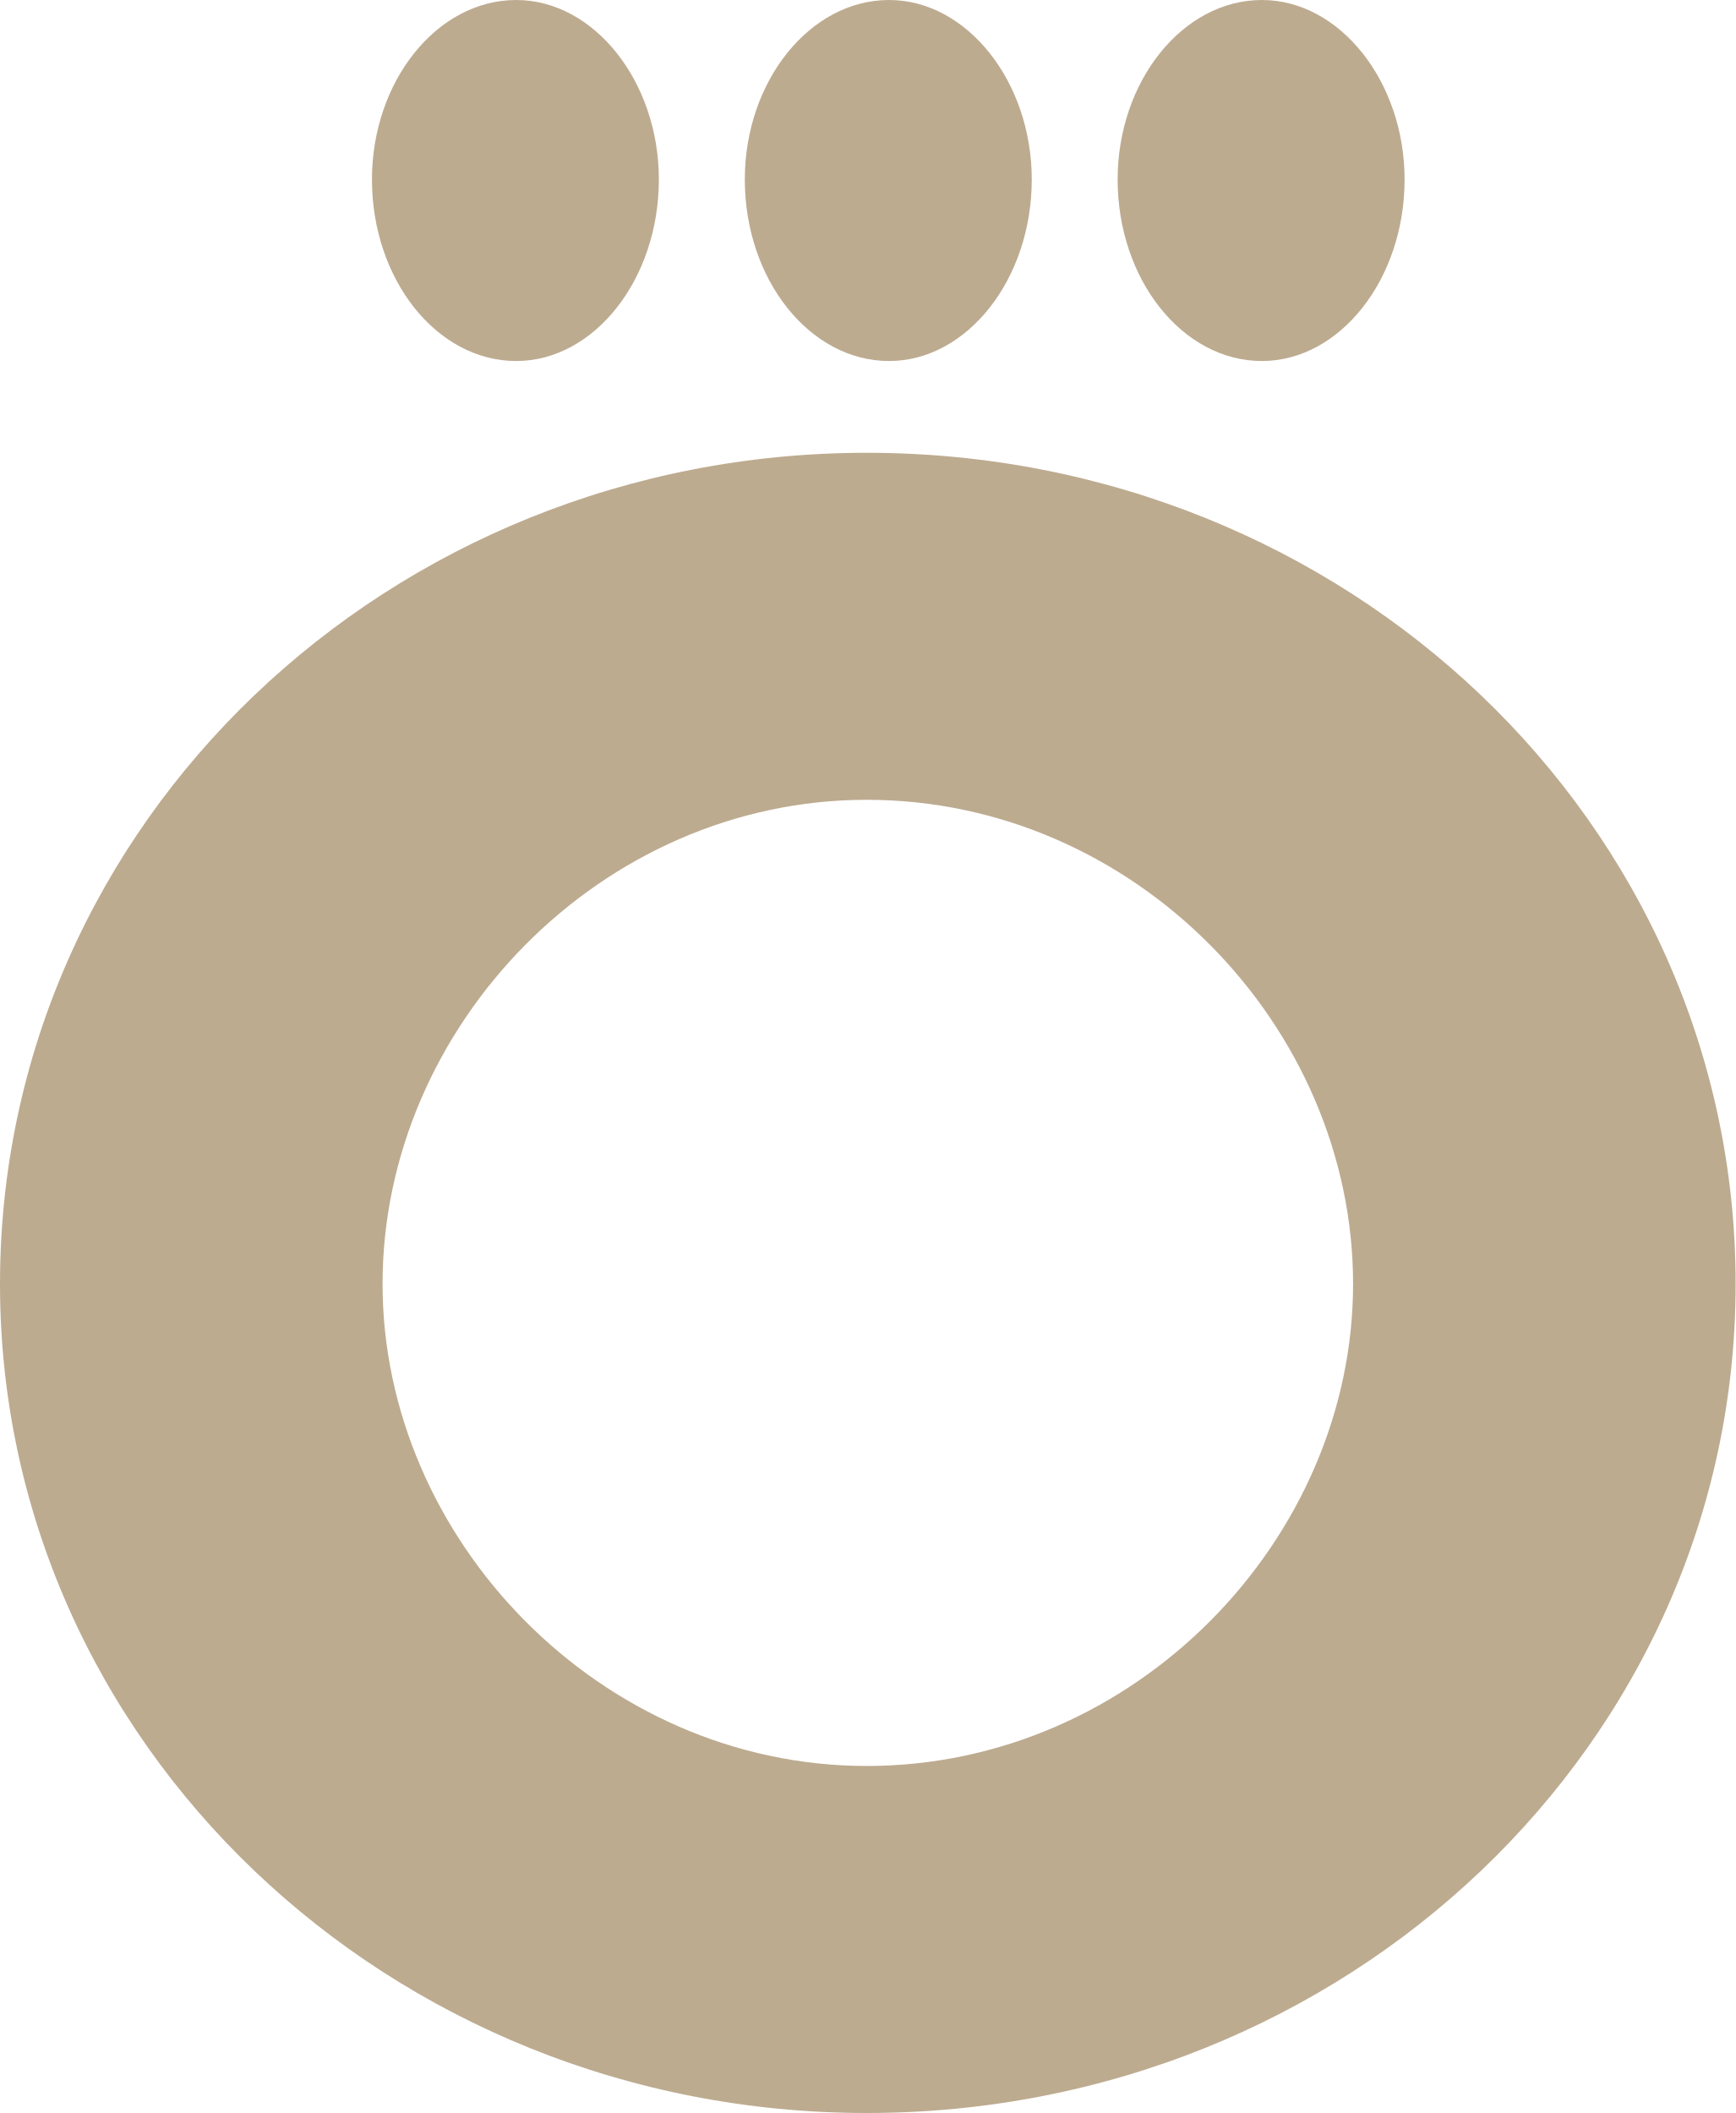
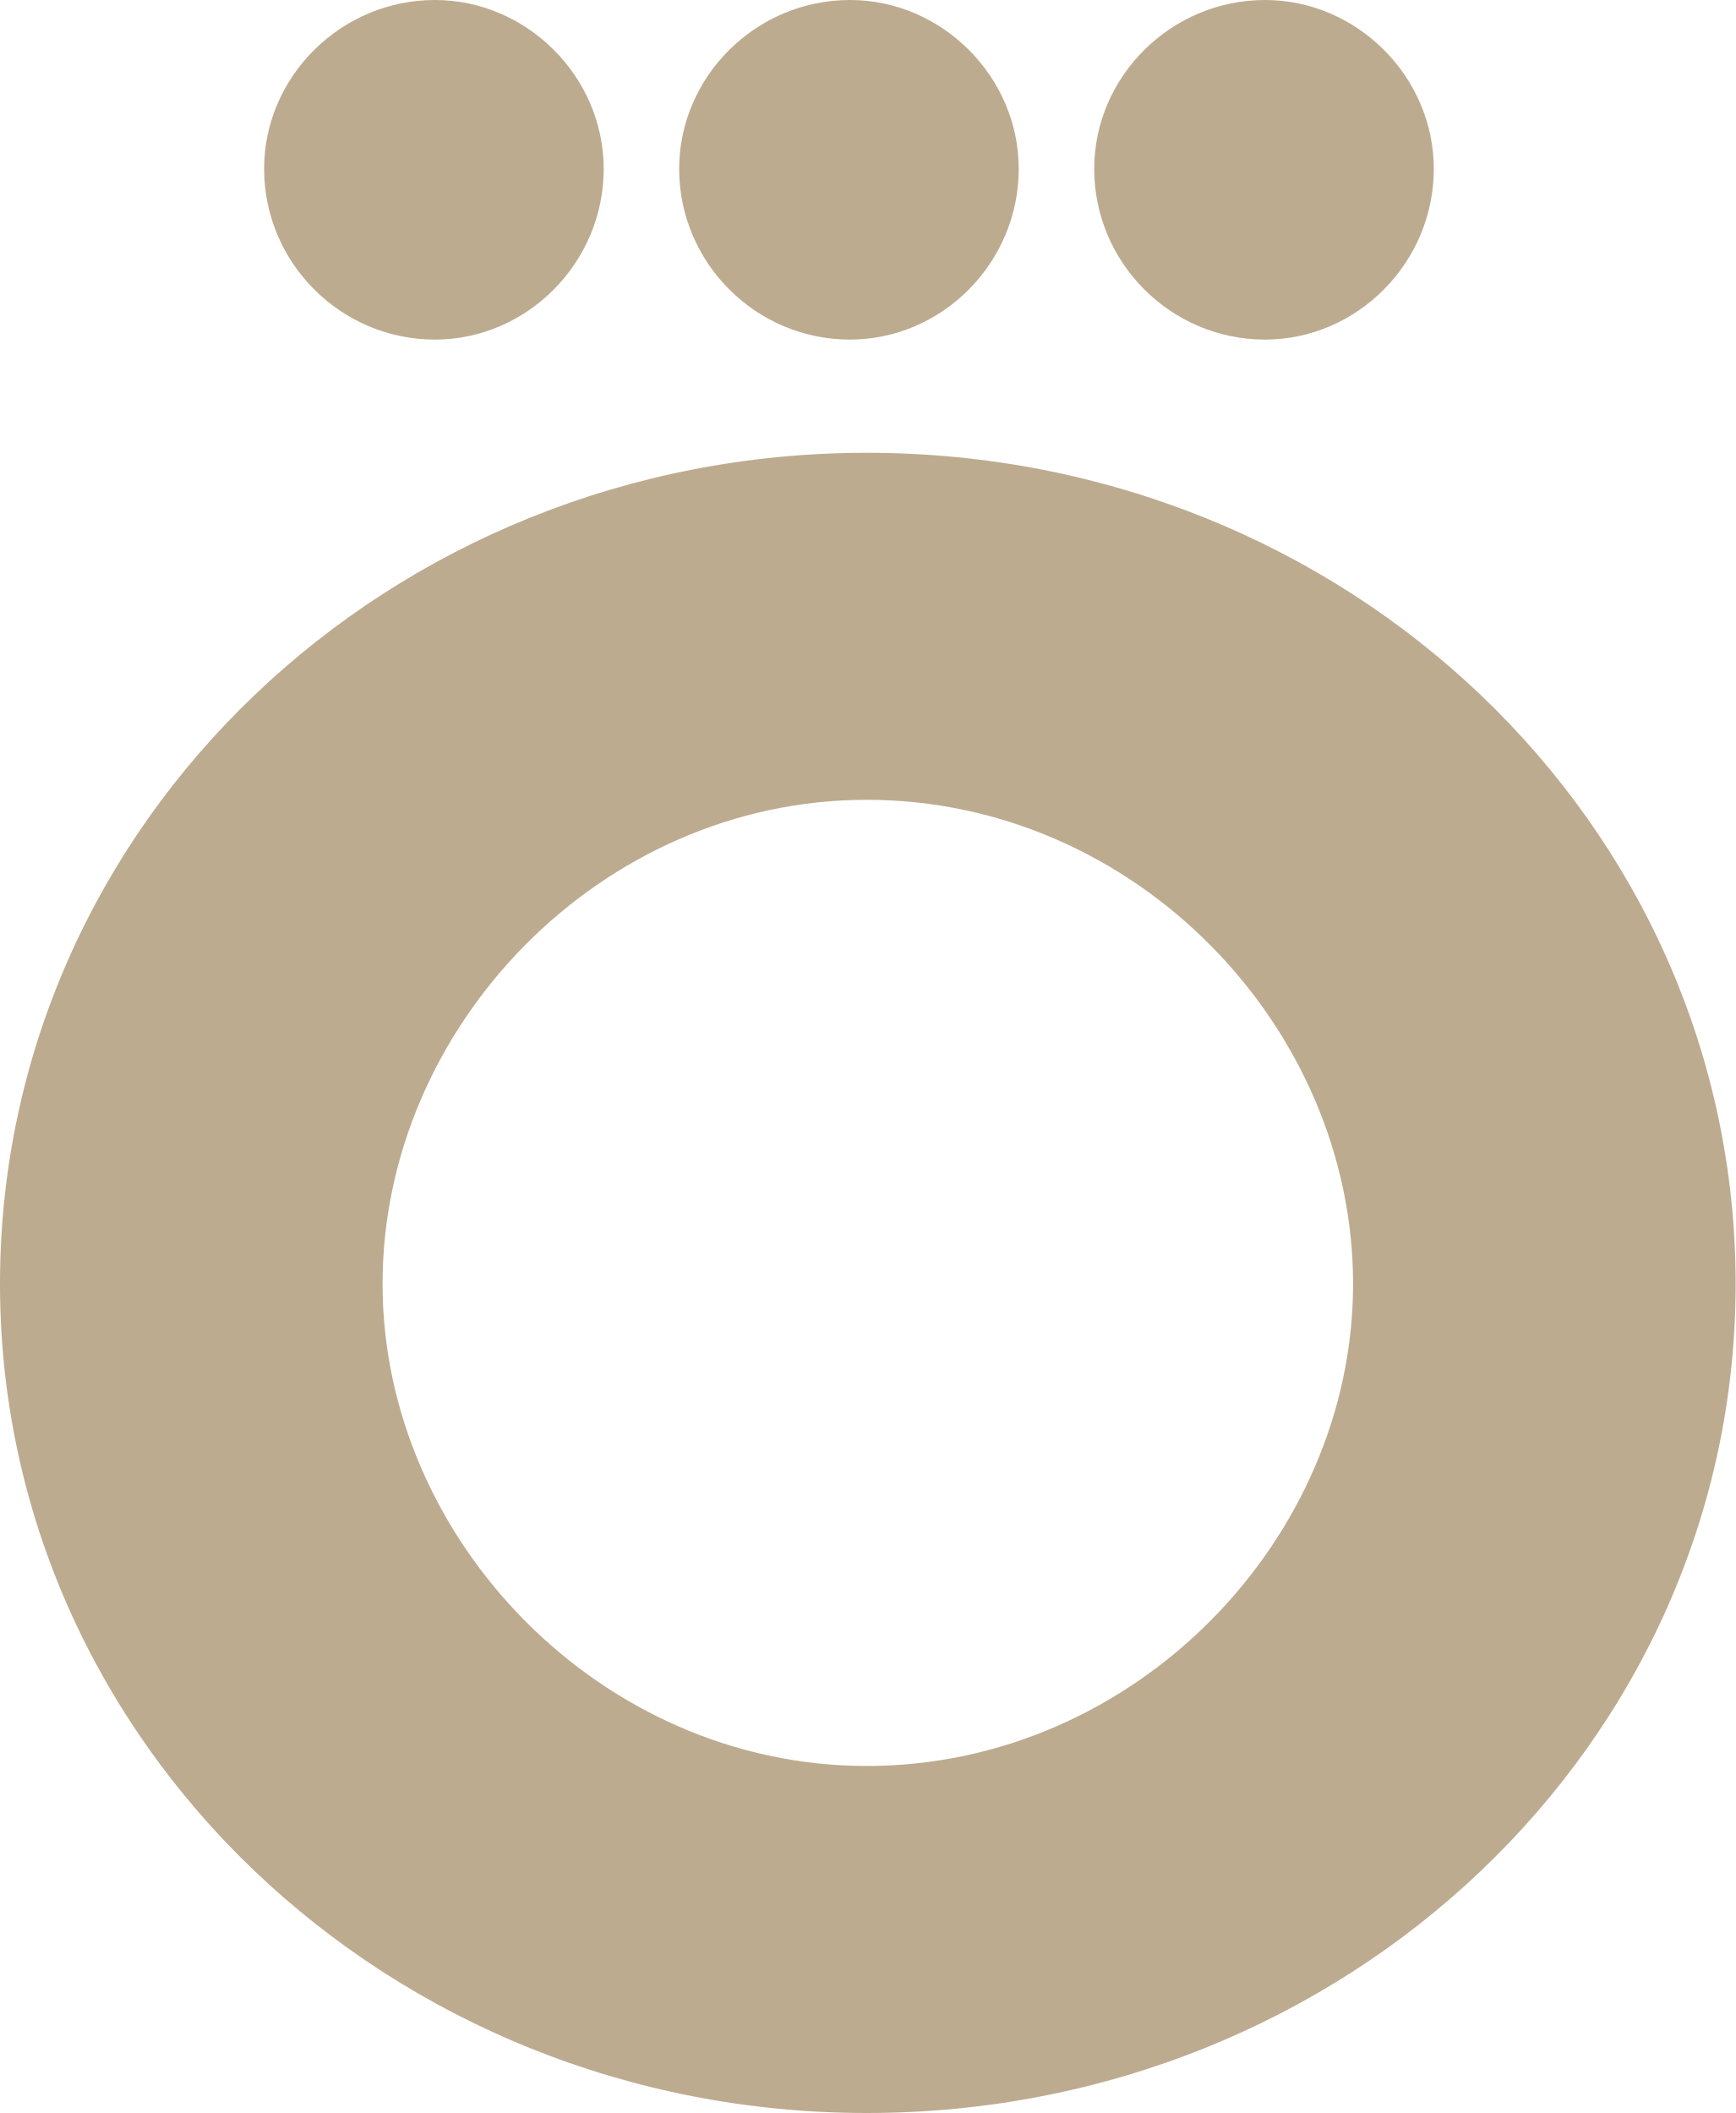
<svg xmlns="http://www.w3.org/2000/svg" width="46" height="56" viewBox="0 0 46 56" fill="none">
-   <g id="okko">
-     <path id="Vector" d="M22.971 12C10.311 12 0 21.802 0 34.028C0 46.198 10.311 56 22.971 56C35.689 56 46 46.198 46 34.028C46 21.802 35.689 12 22.971 12ZM22.971 46.803C15.925 46.803 10.139 40.801 10.139 34.028C10.139 27.199 15.925 21.197 22.971 21.197C30.075 21.197 35.861 27.199 35.861 34.028C35.861 40.801 30.075 46.803 22.971 46.803Z" fill="#BDAB90" />
-     <g id="Group 2085662997">
-       <path id="Vector_2" d="M13.681 9.568C15.744 9.568 17.462 7.405 17.462 4.757C17.462 2.162 15.744 0 13.681 0C11.576 0 9.858 2.162 9.858 4.757C9.858 7.405 11.576 9.568 13.681 9.568Z" fill="#BDAB90" />
-       <path id="Vector_3" d="M33.445 9.568C35.507 9.568 37.226 7.405 37.226 4.757C37.226 2.162 35.507 0 33.445 0C31.34 0 29.621 2.162 29.621 4.757C29.621 7.405 31.34 9.568 33.445 9.568Z" fill="#BDAB90" />
-       <path id="Vector_4" d="M23.564 9.568C25.626 9.568 27.345 7.405 27.345 4.757C27.345 2.162 25.626 0 23.564 0C21.459 0 19.74 2.162 19.74 4.757C19.74 7.405 21.459 9.568 23.564 9.568Z" fill="#BDAB90" />
-     </g>
-   </g>
+   <path d="M22.971 12C10.311 12 0 21.802 0 34.028C0 46.198 10.311 56 22.971 56C35.689 56 46 46.198 46 34.028C46 21.802 35.689 12 22.971 12ZM22.971 46.803C15.925 46.803 10.139 40.801 10.139 34.028C10.139 27.199 15.925 21.197 22.971 21.197C30.075 21.197 35.861 27.199 35.861 34.028C35.861 40.801 30.075 46.803 22.971 46.803Z" fill="#BDAB90" />
+   <path d="M11.525 9C13.966 9 16 6.966 16 4.475C16 2.034 13.966 0 11.525 0C9.034 0 7 2.034 7 4.475C7 6.966 9.034 9 11.525 9Z" fill="#BDAB90" />
+   <path d="M22.525 9C24.966 9 27 6.966 27 4.475C27 2.034 24.966 0 22.525 0C20.034 0 18 2.034 18 4.475C18 6.966 20.034 9 22.525 9Z" fill="#BDAB90" />
+   <path d="M33.525 9C35.966 9 38 6.966 38 4.475C38 2.034 35.966 0 33.525 0C31.034 0 29 2.034 29 4.475C29 6.966 31.034 9 33.525 9Z" fill="#BDAB90" />
</svg>
